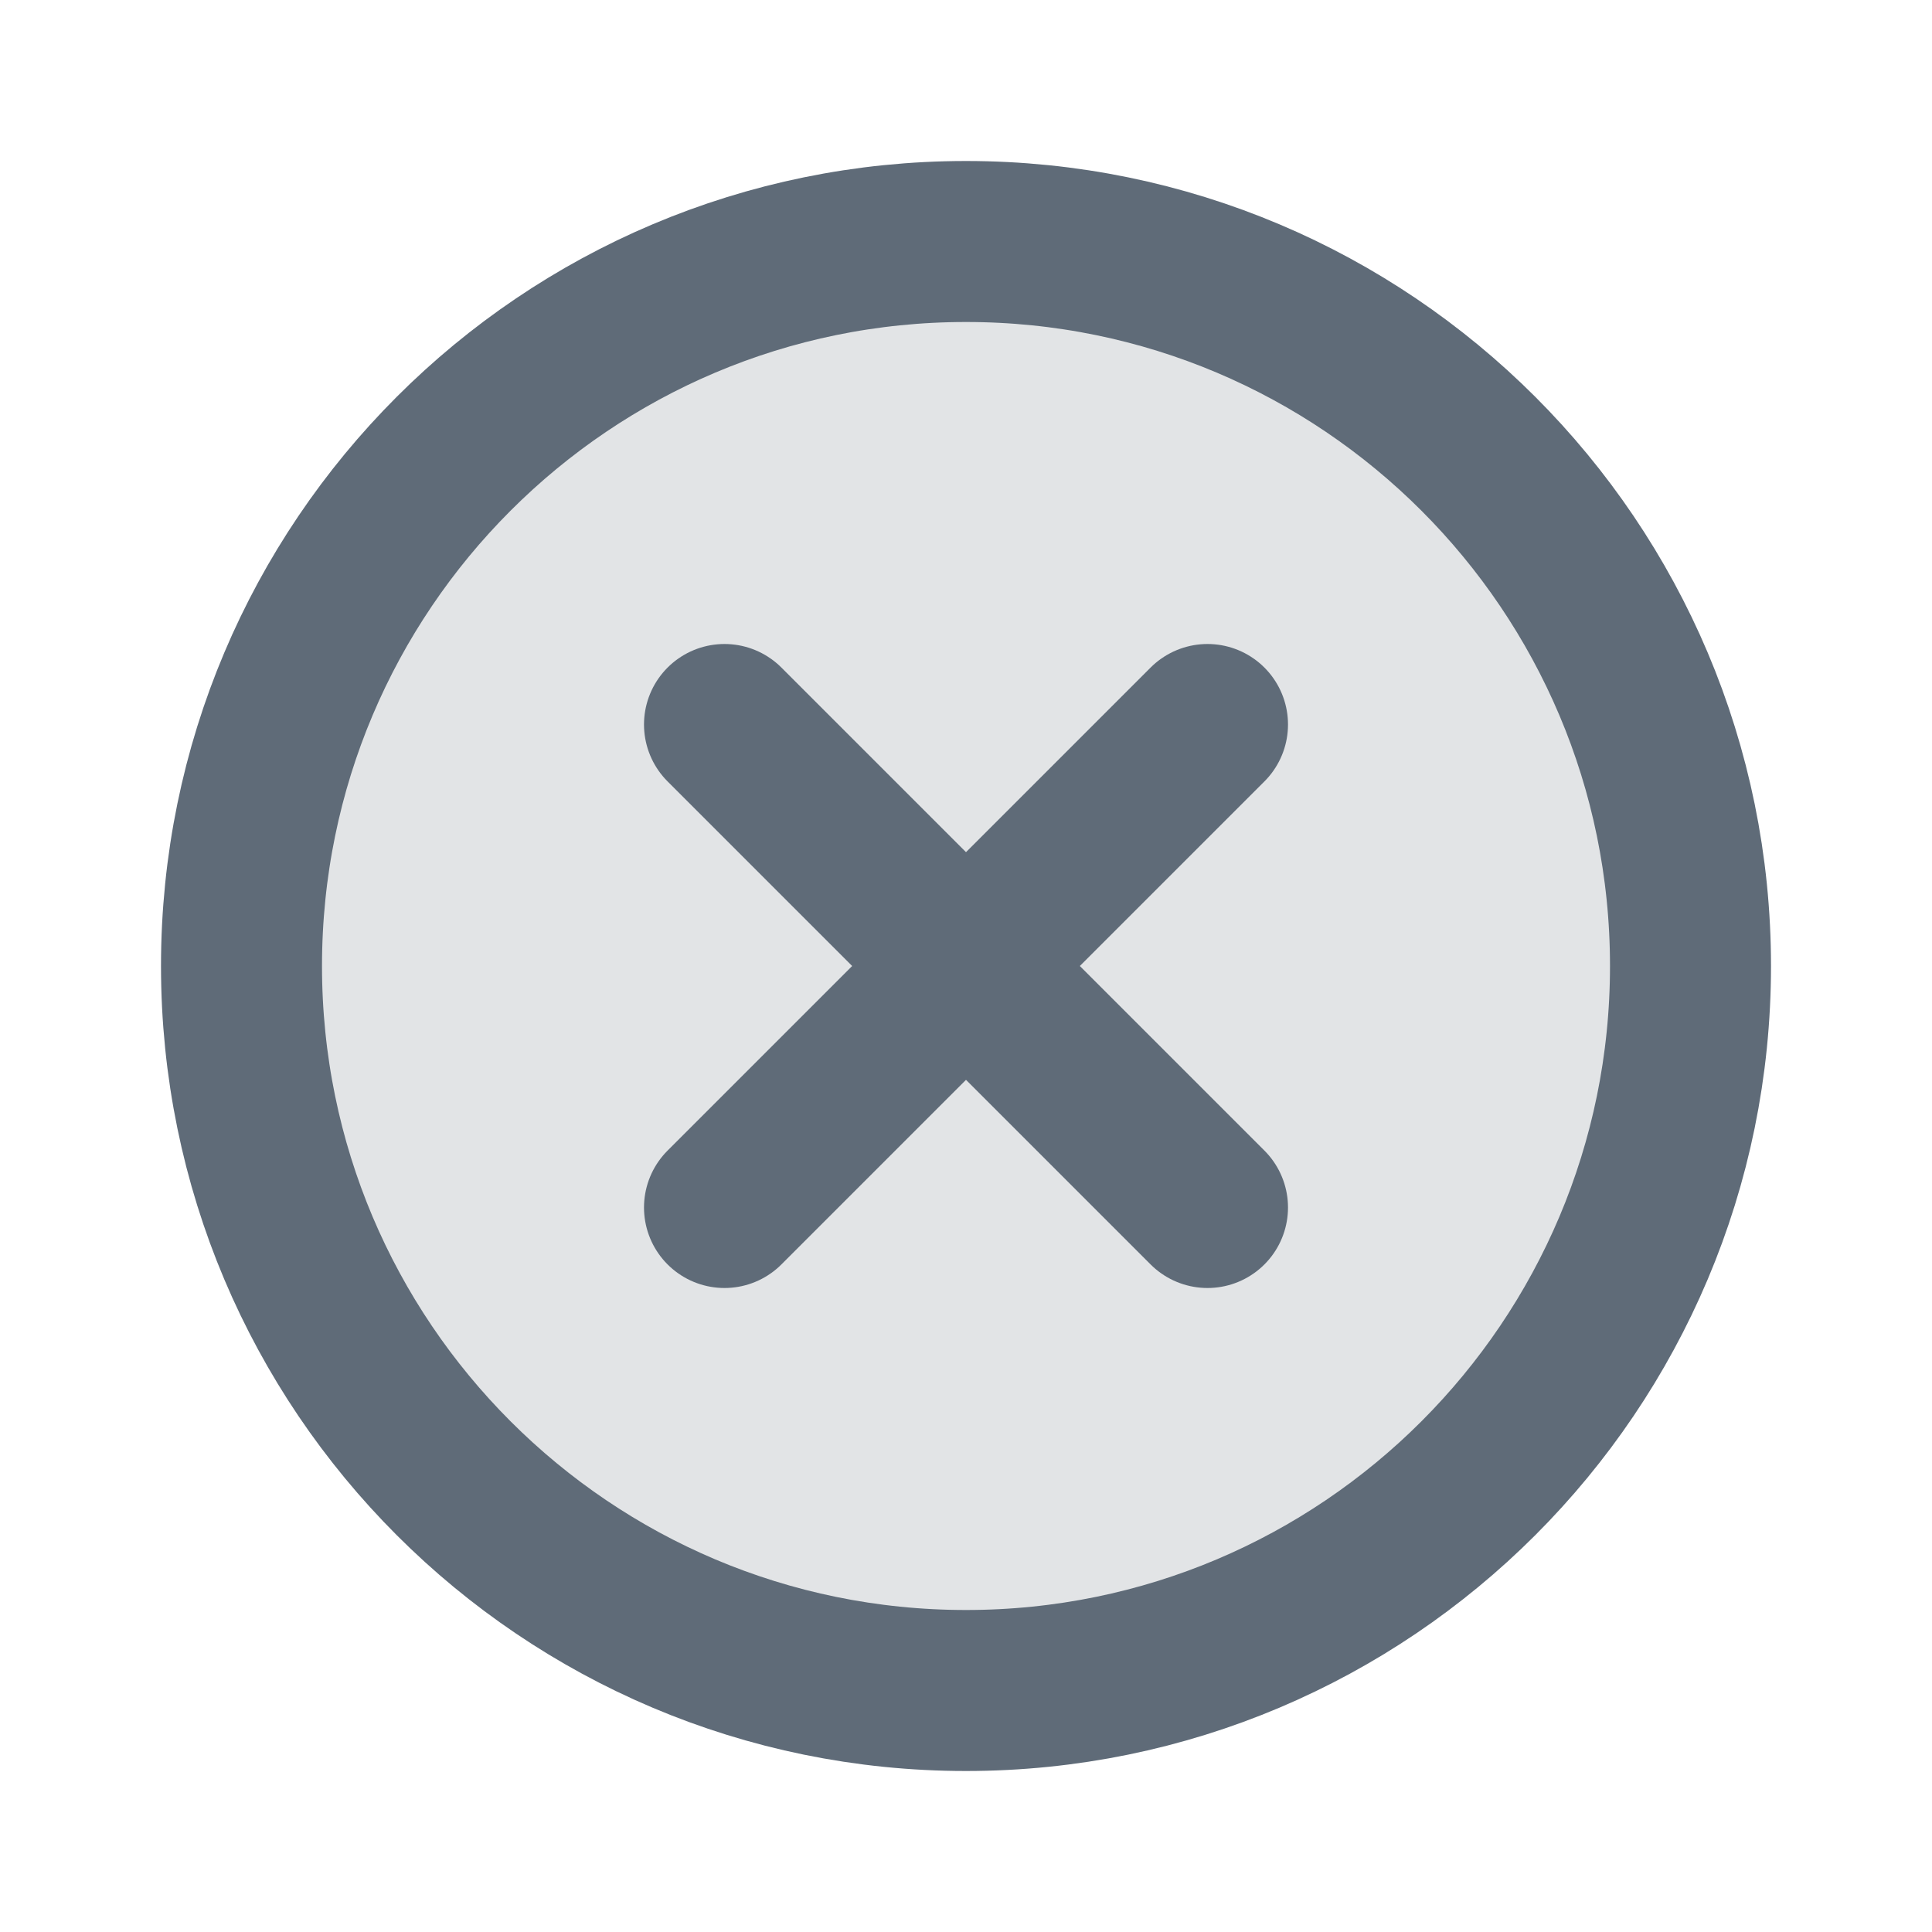
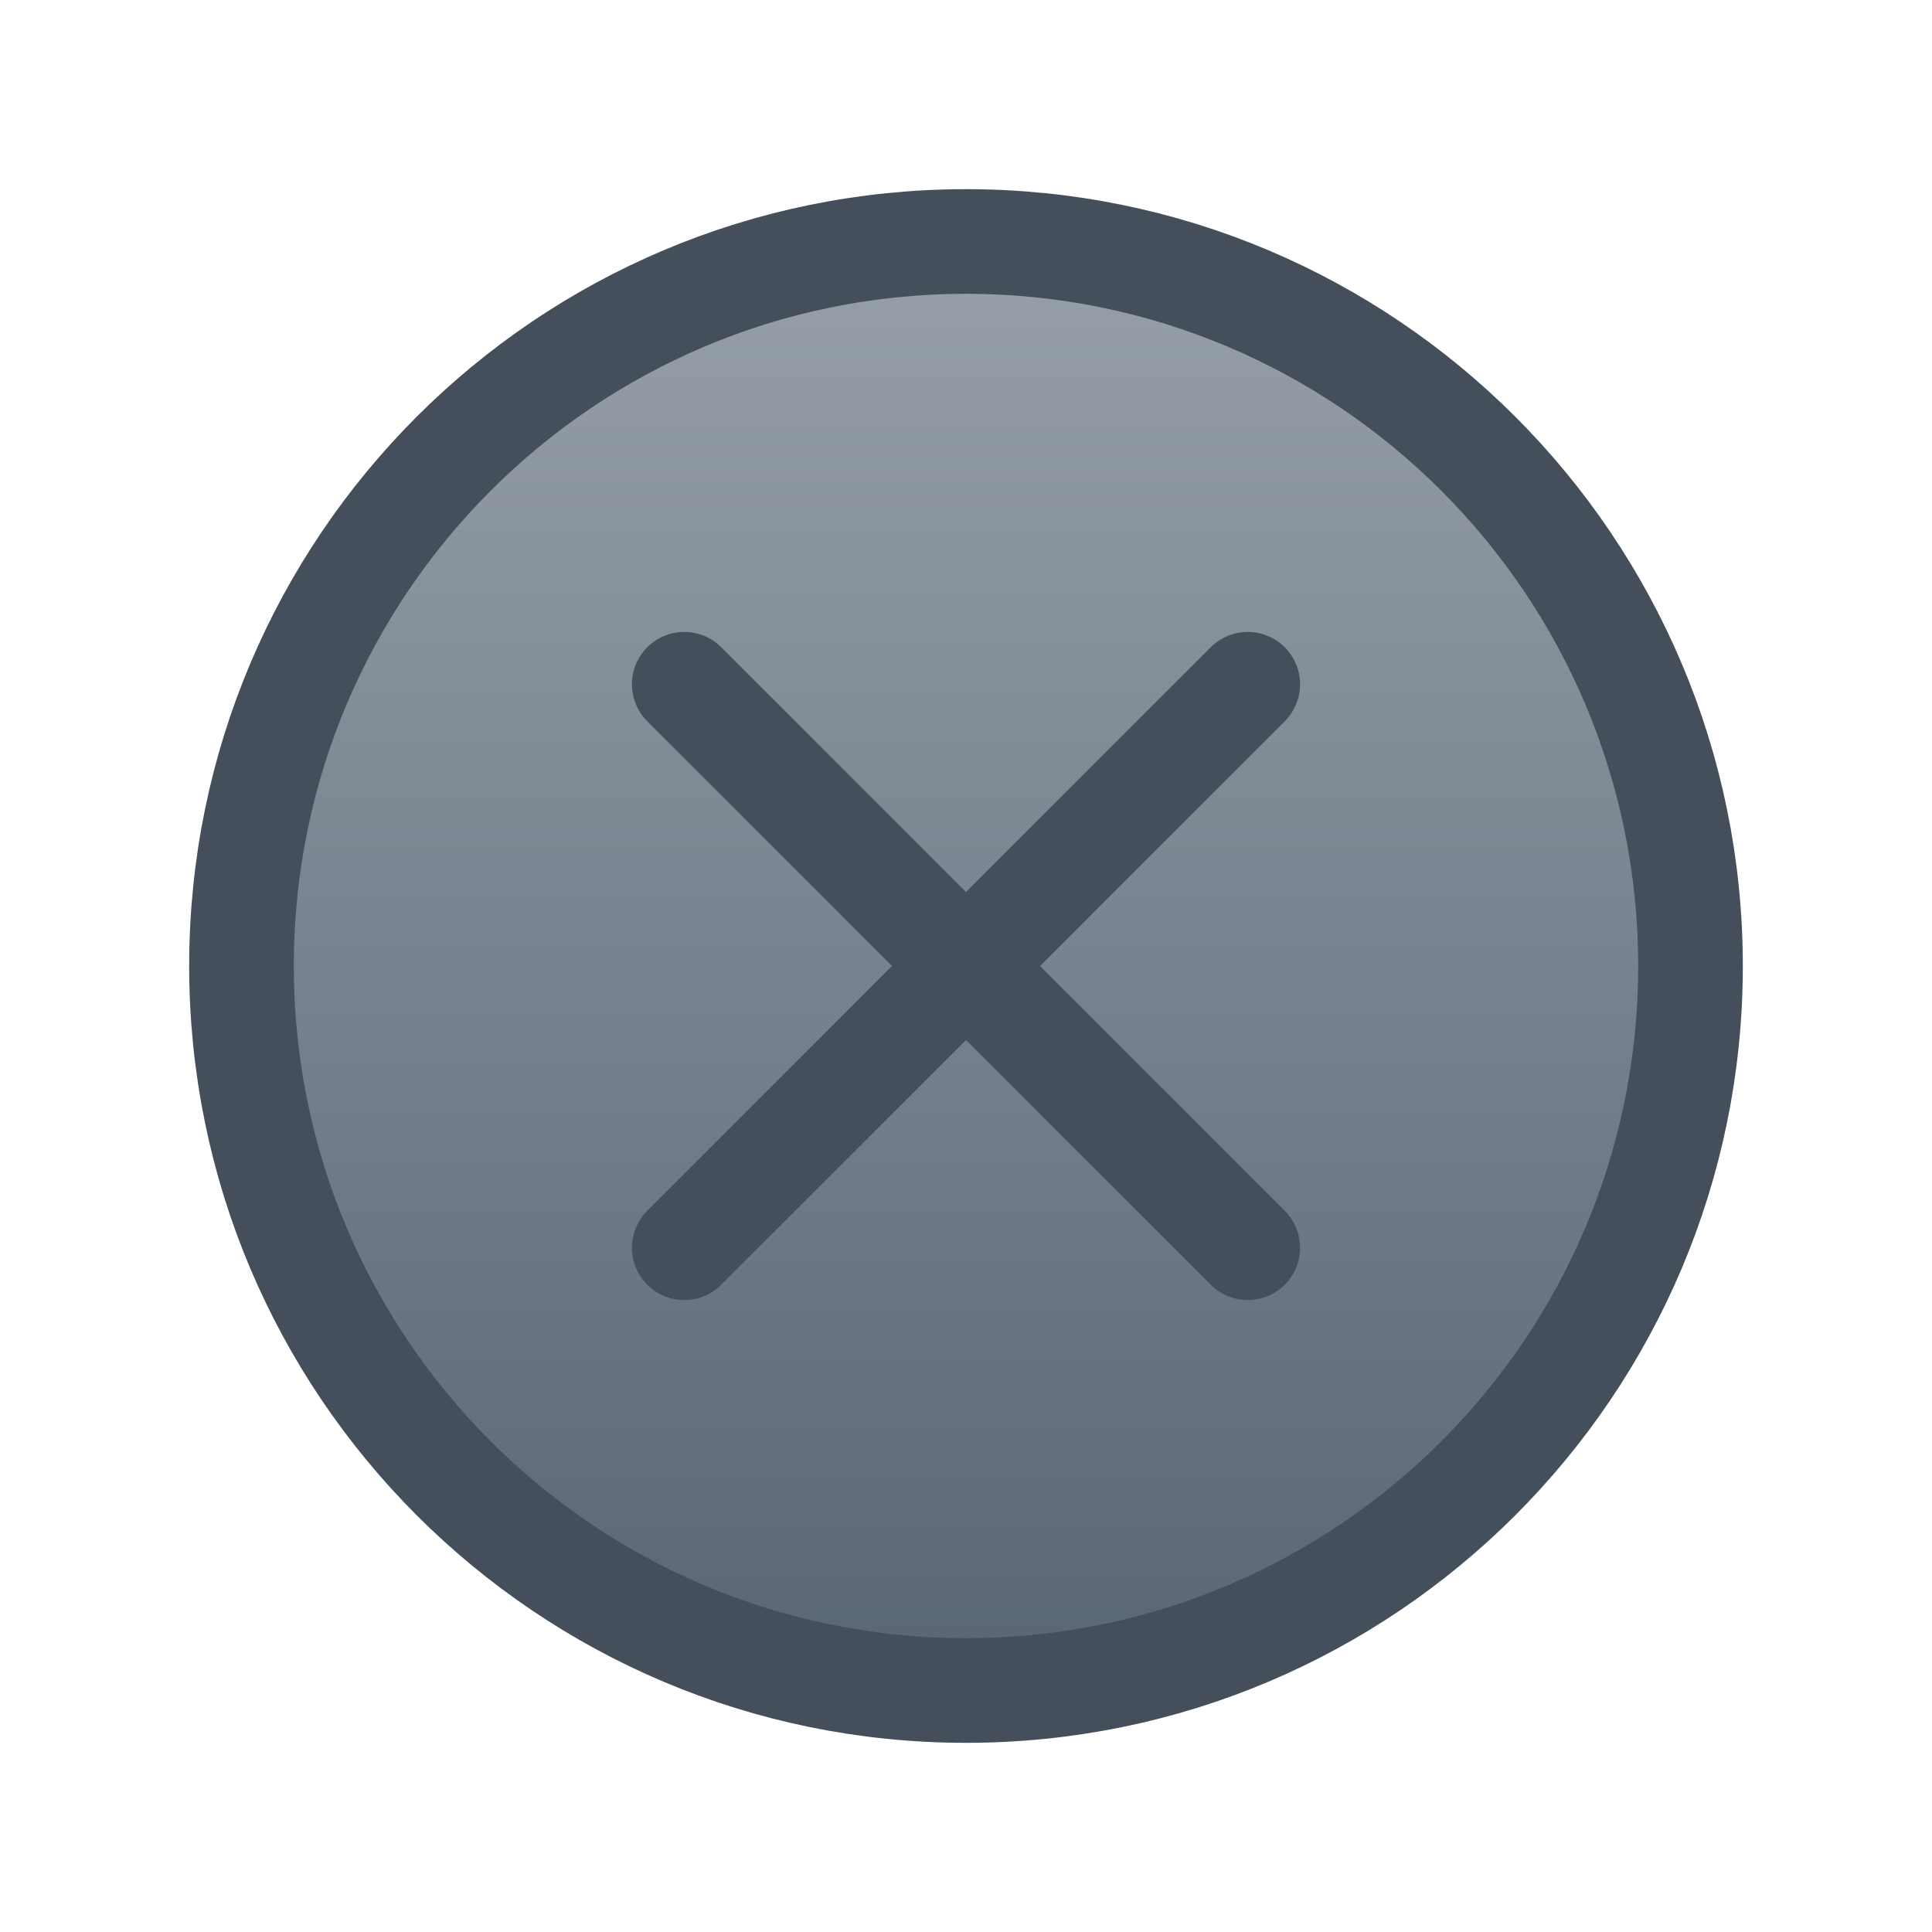
- <svg xmlns="http://www.w3.org/2000/svg" viewBox="0 0 24 24" fill="none" stroke="#5F6B78" stroke-width="2" stroke-linecap="round" stroke-linejoin="round">
-   <circle fill="#5F6B78" fill-opacity="0.18" stroke="none" cx="12" cy="12" r="9" />
+ <svg xmlns="http://www.w3.org/2000/svg" viewBox="0 0 24 24" fill="none" stroke="#454f5b" stroke-width="1.3" stroke-linecap="round" stroke-linejoin="round">
+   <defs>
+     <linearGradient id="tone" x1="0" y1="0" x2="0" y2="1">
+       <stop stop-color="#97a0a9" />
+       <stop offset="1" stop-color="#586575" />
+     </linearGradient>
+   </defs>
+   <circle fill="url(#tone)" stroke="none" cx="12" cy="12" r="9" />
  <circle cx="12" cy="12" r="9" />
-   <path d="M9 9l6 6M15 9l-6 6" />
+   <path d="M8.5 8.5l7 7M15.5 8.5l-7 7" />
</svg>
